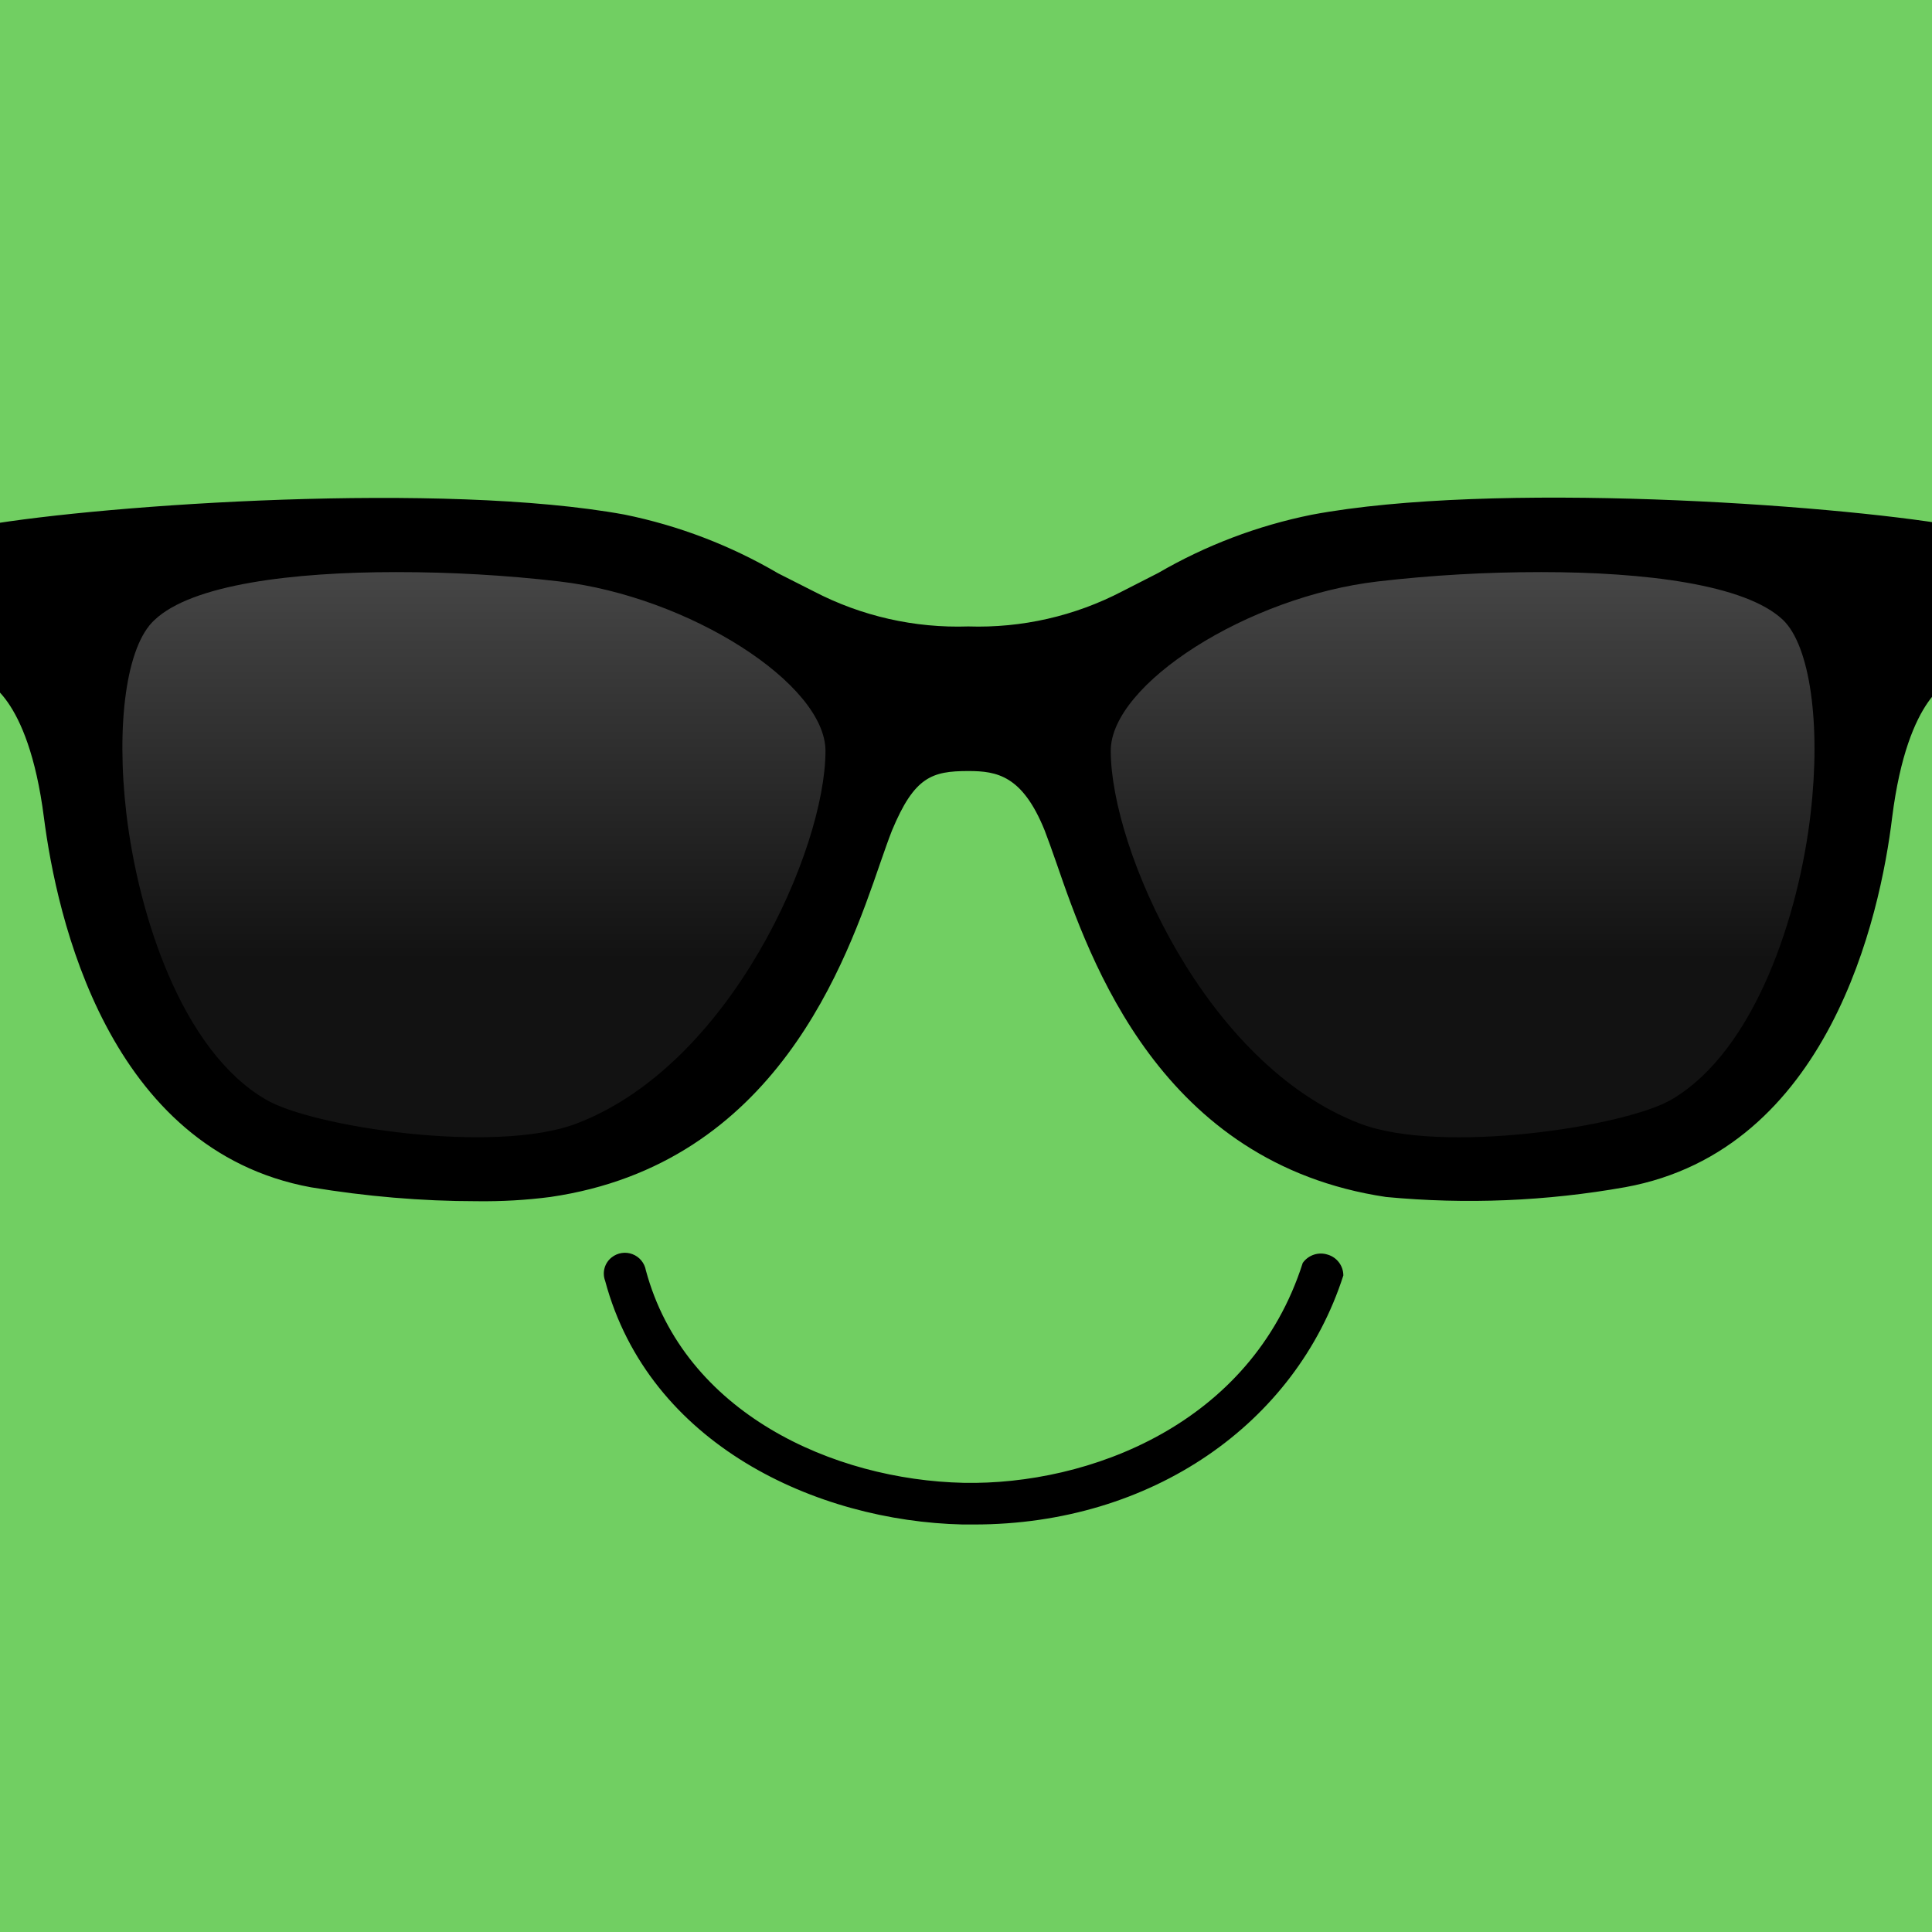
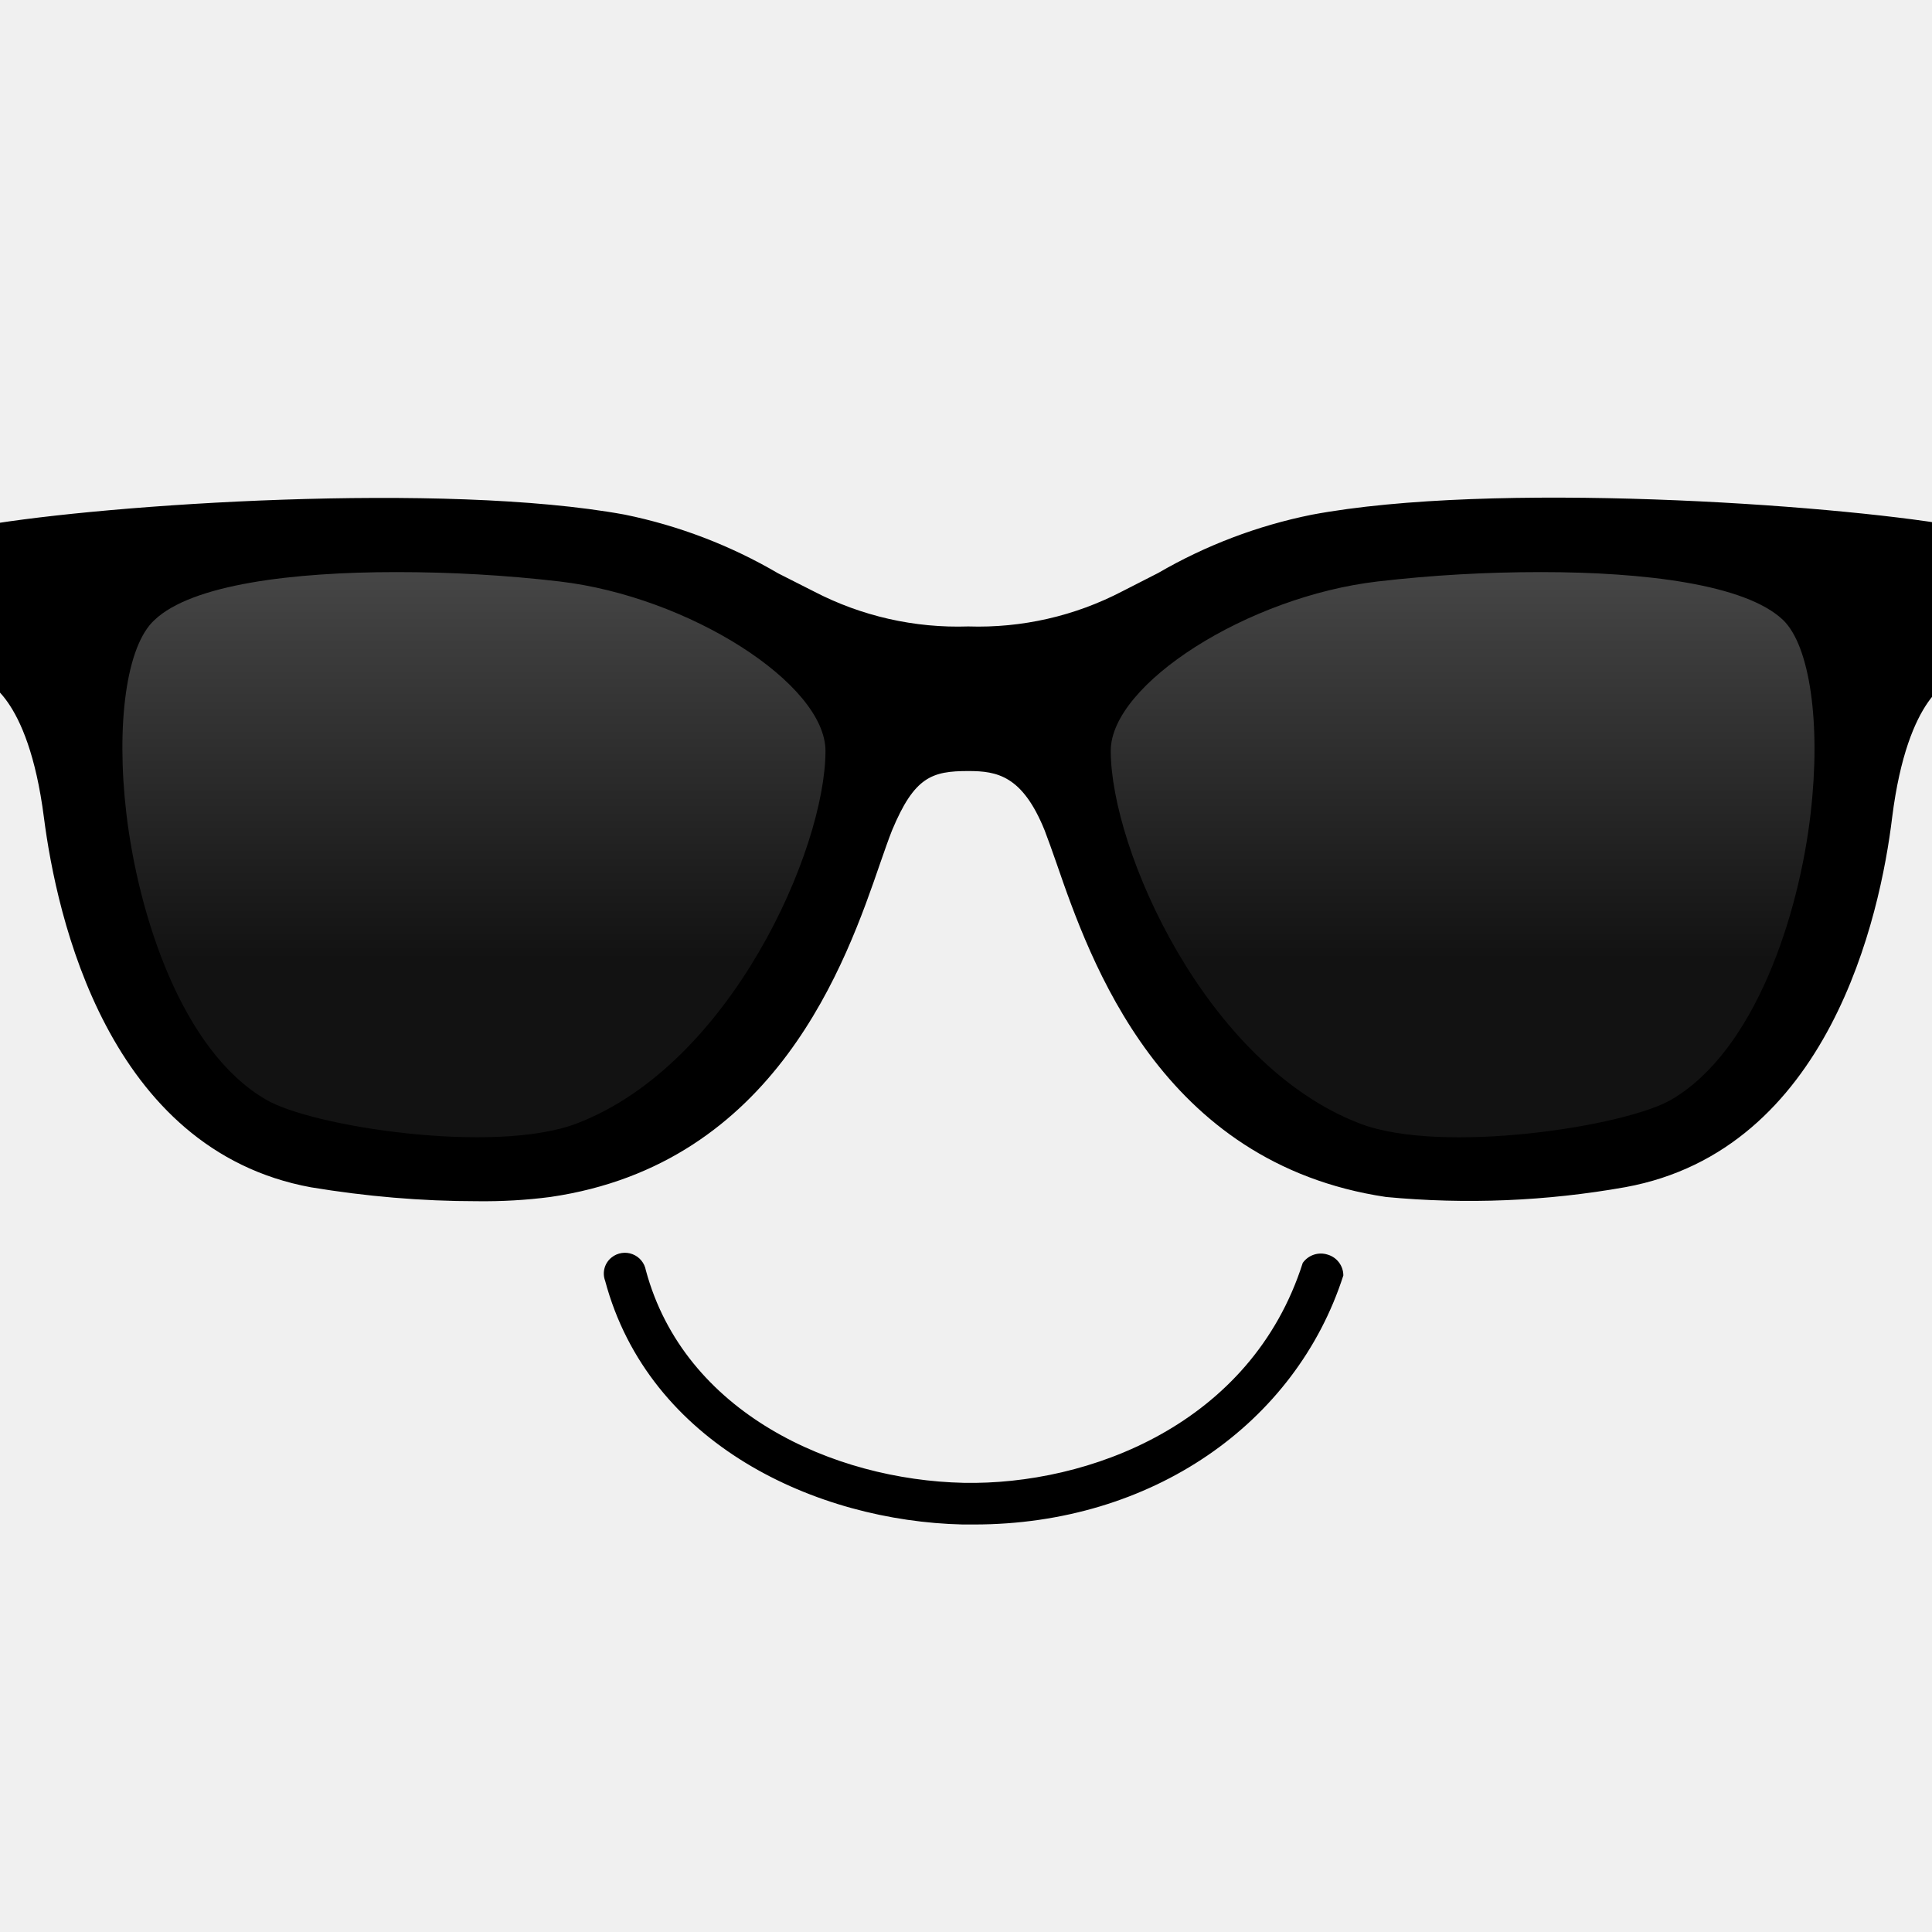
<svg xmlns="http://www.w3.org/2000/svg" viewBox="0 0 200 200" fill="none" shape-rendering="auto">
  <mask id="viewboxMask">
    <rect width="200" height="200" rx="0" ry="0" x="0" y="0" fill="#fff" />
  </mask>
  <g mask="url(#viewboxMask)">
-     <rect fill="#71cf62" width="200" height="200" x="0" y="0" />
    <g transform="matrix(1.5625 0 0 1.5625 37.5 110.94)">
      <path d="M40.54 30h-.75c-9.7-.22-20.8-5.3-23.7-16.15a1.36 1.36 0 0 1 .44-1.55 1.41 1.41 0 0 1 2.26.86c2.55 9.46 12.42 13.89 21.06 14.08 8.24.16 19.04-3.84 22.46-14.57a1.47 1.47 0 0 1 1.65-.55A1.44 1.44 0 0 1 65 13.5C61.85 23.31 52.3 30 40.54 30Z" fill="#000" />
    </g>
    <g transform="matrix(1.5625 0 0 1.5625 31.25 59.38)">
      <path fill-rule="evenodd" clip-rule="evenodd" d="M-10.24 2.64c-4.65 4.43-2.22 27.02 7.48 32.71 3.24 1.9 15.66 3.74 21.17 1.63 10.32-3.94 16.86-18.34 16.86-25.23 0-5.08-9.94-10.86-18.17-11.8C9.1-1-6-1.39-10.24 2.64Z" fill="url(#eyesShades-a)" />
      <path fill-rule="evenodd" clip-rule="evenodd" d="M98.51 2.64c4.66 4.43 2.24 27.02-7.47 32.71-3.23 1.9-15.66 3.74-21.18 1.63C59.55 33.04 53 18.7 53 11.75 53 6.67 62.95.89 71.18-.05c7.97-.95 23.1-1.33 27.33 2.7Z" fill="url(#eyesShades-b)" />
      <path d="M109.83-2.7a.62.62 0 0 0-.48-.5c-8.12-1.39-30.47-2.95-42.45-.7A33.37 33.37 0 0 0 56.73-.04l-2.37 1.21A20.61 20.61 0 0 1 44.15 3.5c-3.55.12-7.08-.68-10.23-2.32l-2.37-1.2a33.23 33.23 0 0 0-10.17-3.89C9.4-6.1-12.93-4.59-21.07-3.2a.57.57 0 0 0-.47.5 33.81 33.81 0 0 0 0 9.3.6.6 0 0 0 .44.47s2.95.83 4.01 9.09c.84 6.53 4.21 22.03 17.7 24.5 3.63.6 7.3.92 11 .92 1.62.02 3.24-.07 4.85-.28 14.98-2.18 19.62-15.62 21.86-22.13.3-.86.55-1.58.78-2.16 1.48-3.55 2.64-3.93 5.06-3.93 1.9 0 3.58.3 5.05 3.93.22.58.49 1.32.78 2.16 2.23 6.46 6.89 19.9 21.84 22.13 5.3.5 10.62.28 15.85-.65 13.5-2.46 16.89-17.96 17.68-24.5 1.04-8.25 3.97-9.07 3.98-9.08a.6.6 0 0 0 .47-.47c.44-3.08.45-6.21.03-9.3Zm-9.87 18.58c-.77 6.71-3.66 15.7-9.21 18.96-3.08 1.81-15.26 3.66-20.64 1.6-10.25-3.92-16.52-18.2-16.52-24.7 0-4.42 9.08-10.22 17.69-11.22C74.88.1 78.48-.1 82.1-.1c6.8 0 13.54.8 16.03 3.17 1.78 1.71 2.52 6.86 1.83 12.8Zm-65.27-4.13c0 6.49-6.25 20.77-16.48 24.68-5.42 2.07-17.59.22-20.62-1.6-5.56-3.25-8.43-12.24-9.22-18.95-.69-5.9 0-11.1 1.86-12.8C-7.28.7-.54-.1 6.26-.1c3.61 0 7.22.2 10.81.62 8.55 1 17.62 6.77 17.62 11.23Z" fill="#000" />
      <defs>
        <linearGradient id="eyesShades-a" x1="11.37" y1="37.92" x2="11.37" y2="-.68" gradientUnits="userSpaceOnUse">
          <stop offset=".32" stop-color="#121212" />
          <stop offset="1" stop-color="#474747" />
        </linearGradient>
        <linearGradient id="eyesShades-b" x1="76.91" y1="-.68" x2="76.91" y2="37.92" gradientUnits="userSpaceOnUse">
          <stop stop-color="#474747" />
          <stop offset=".68" stop-color="#121212" />
        </linearGradient>
      </defs>
    </g>
  </g>
</svg>
